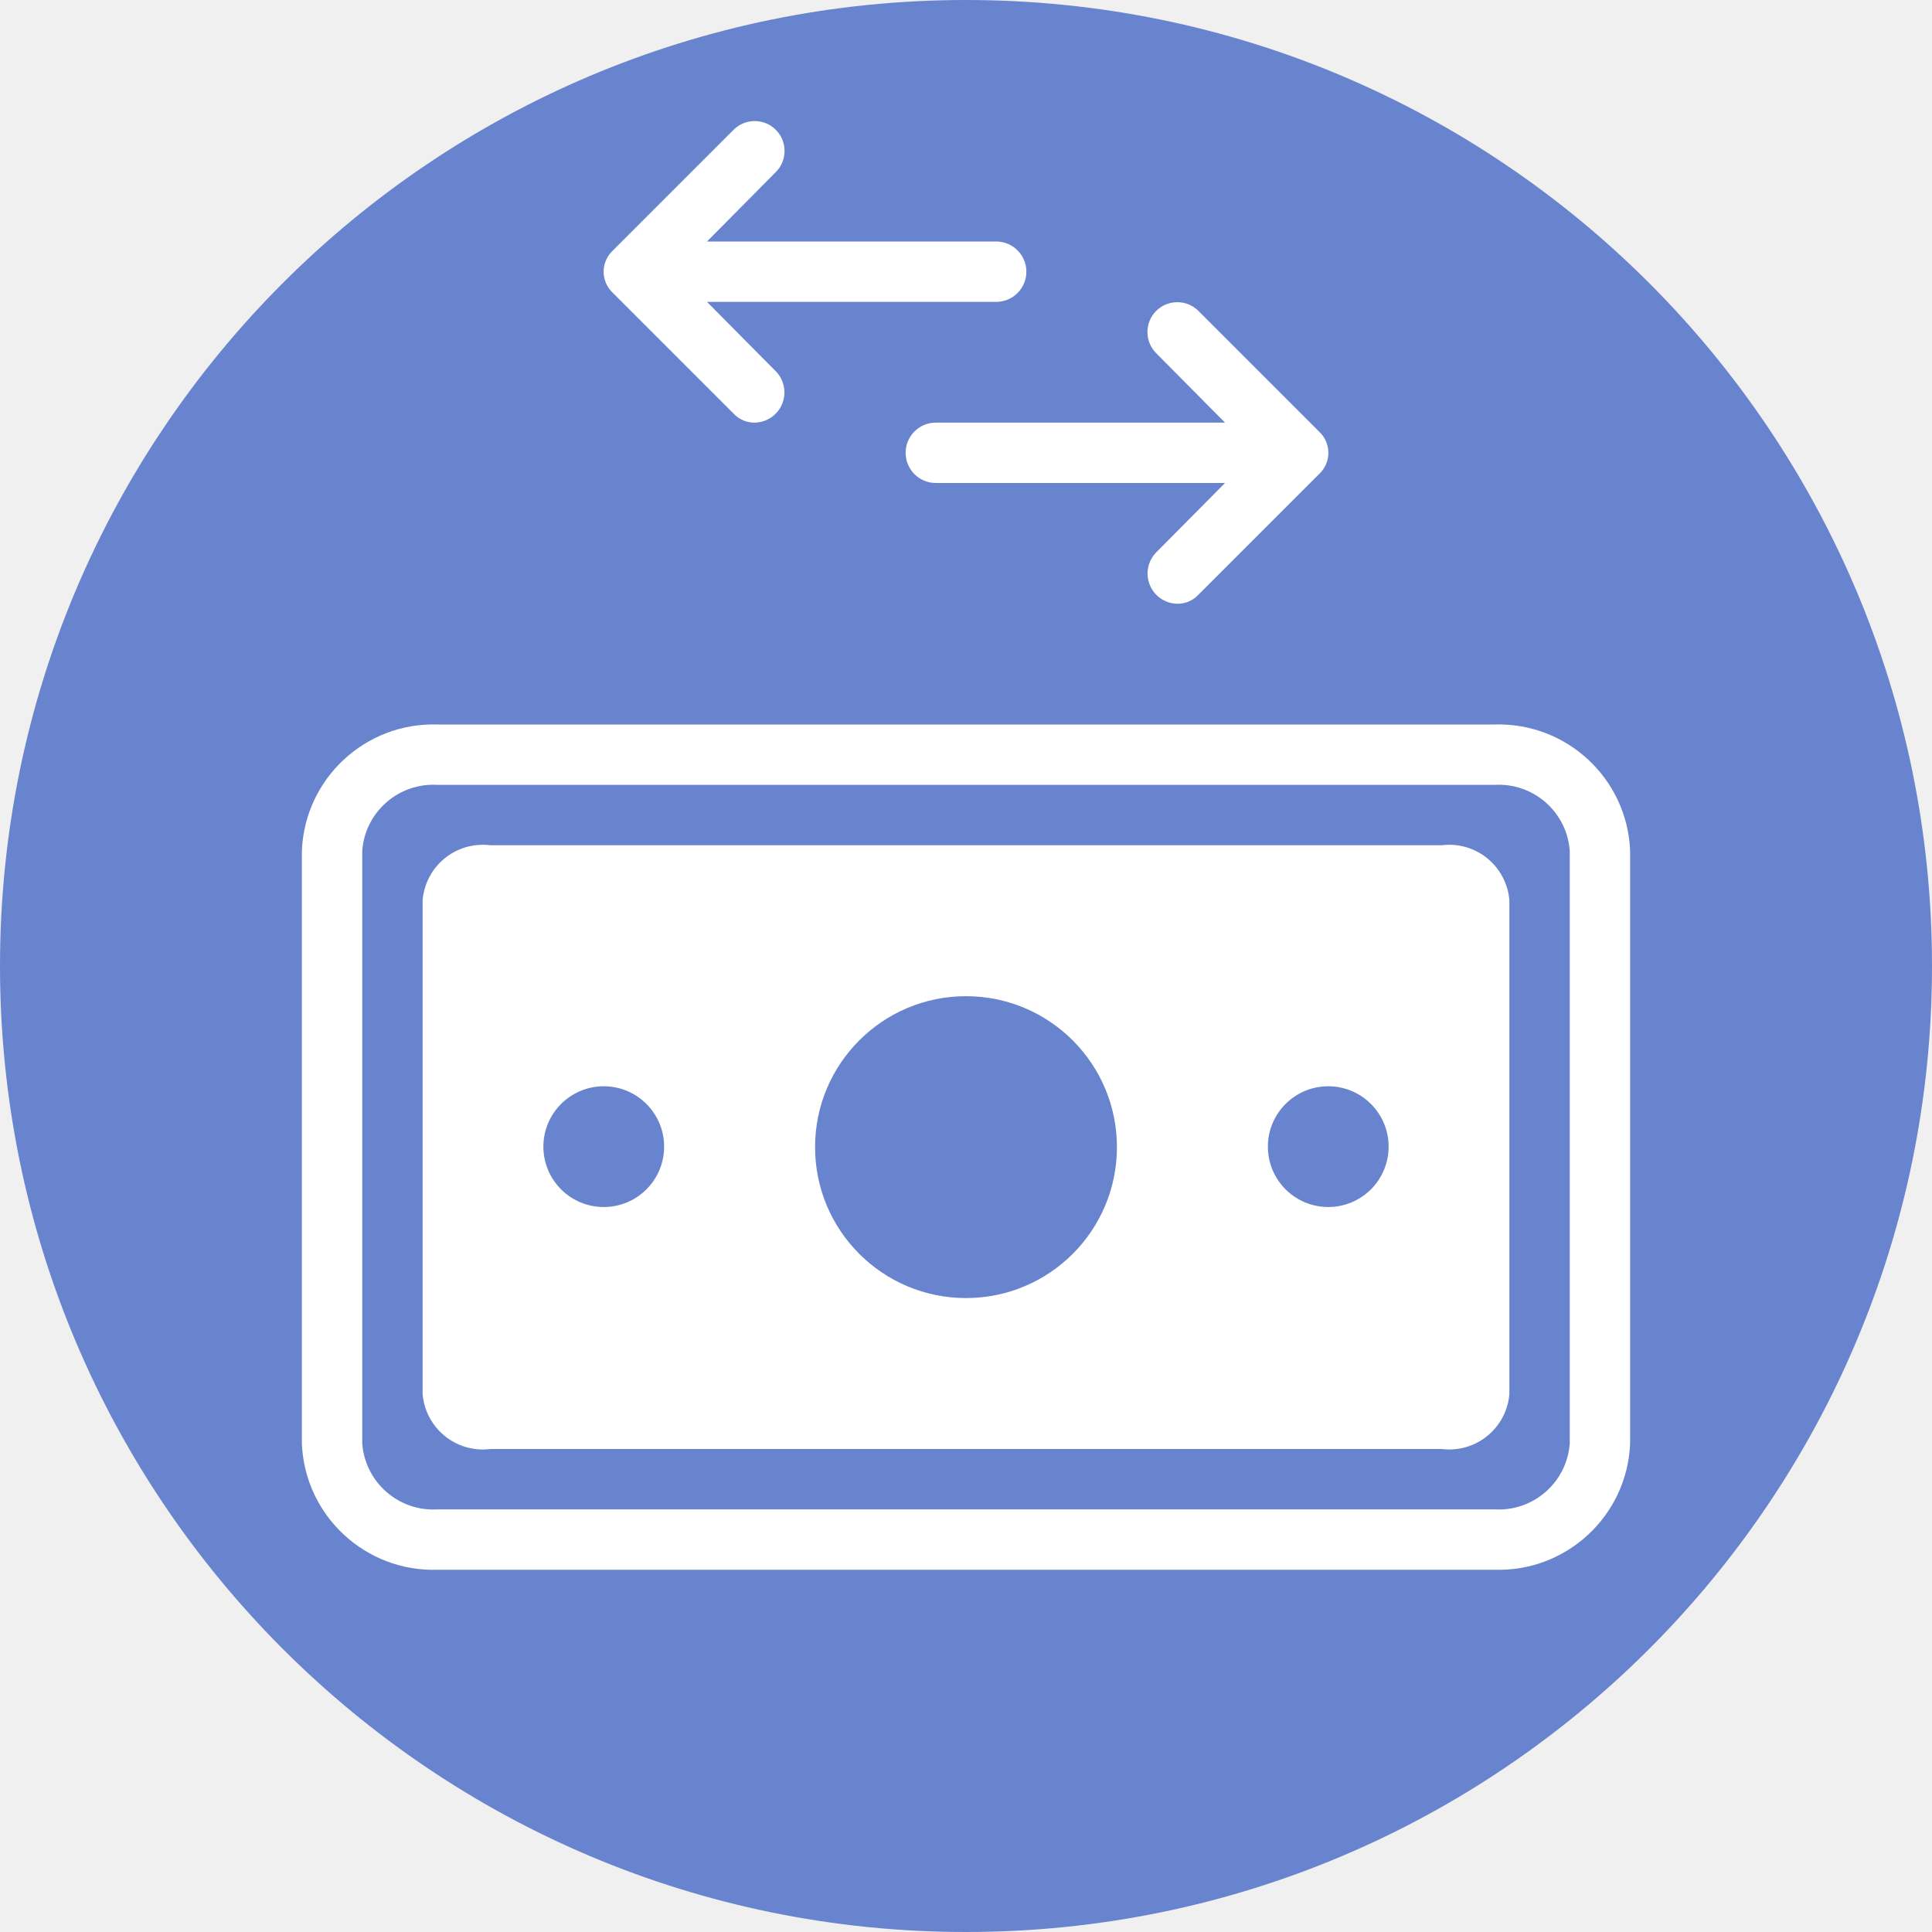
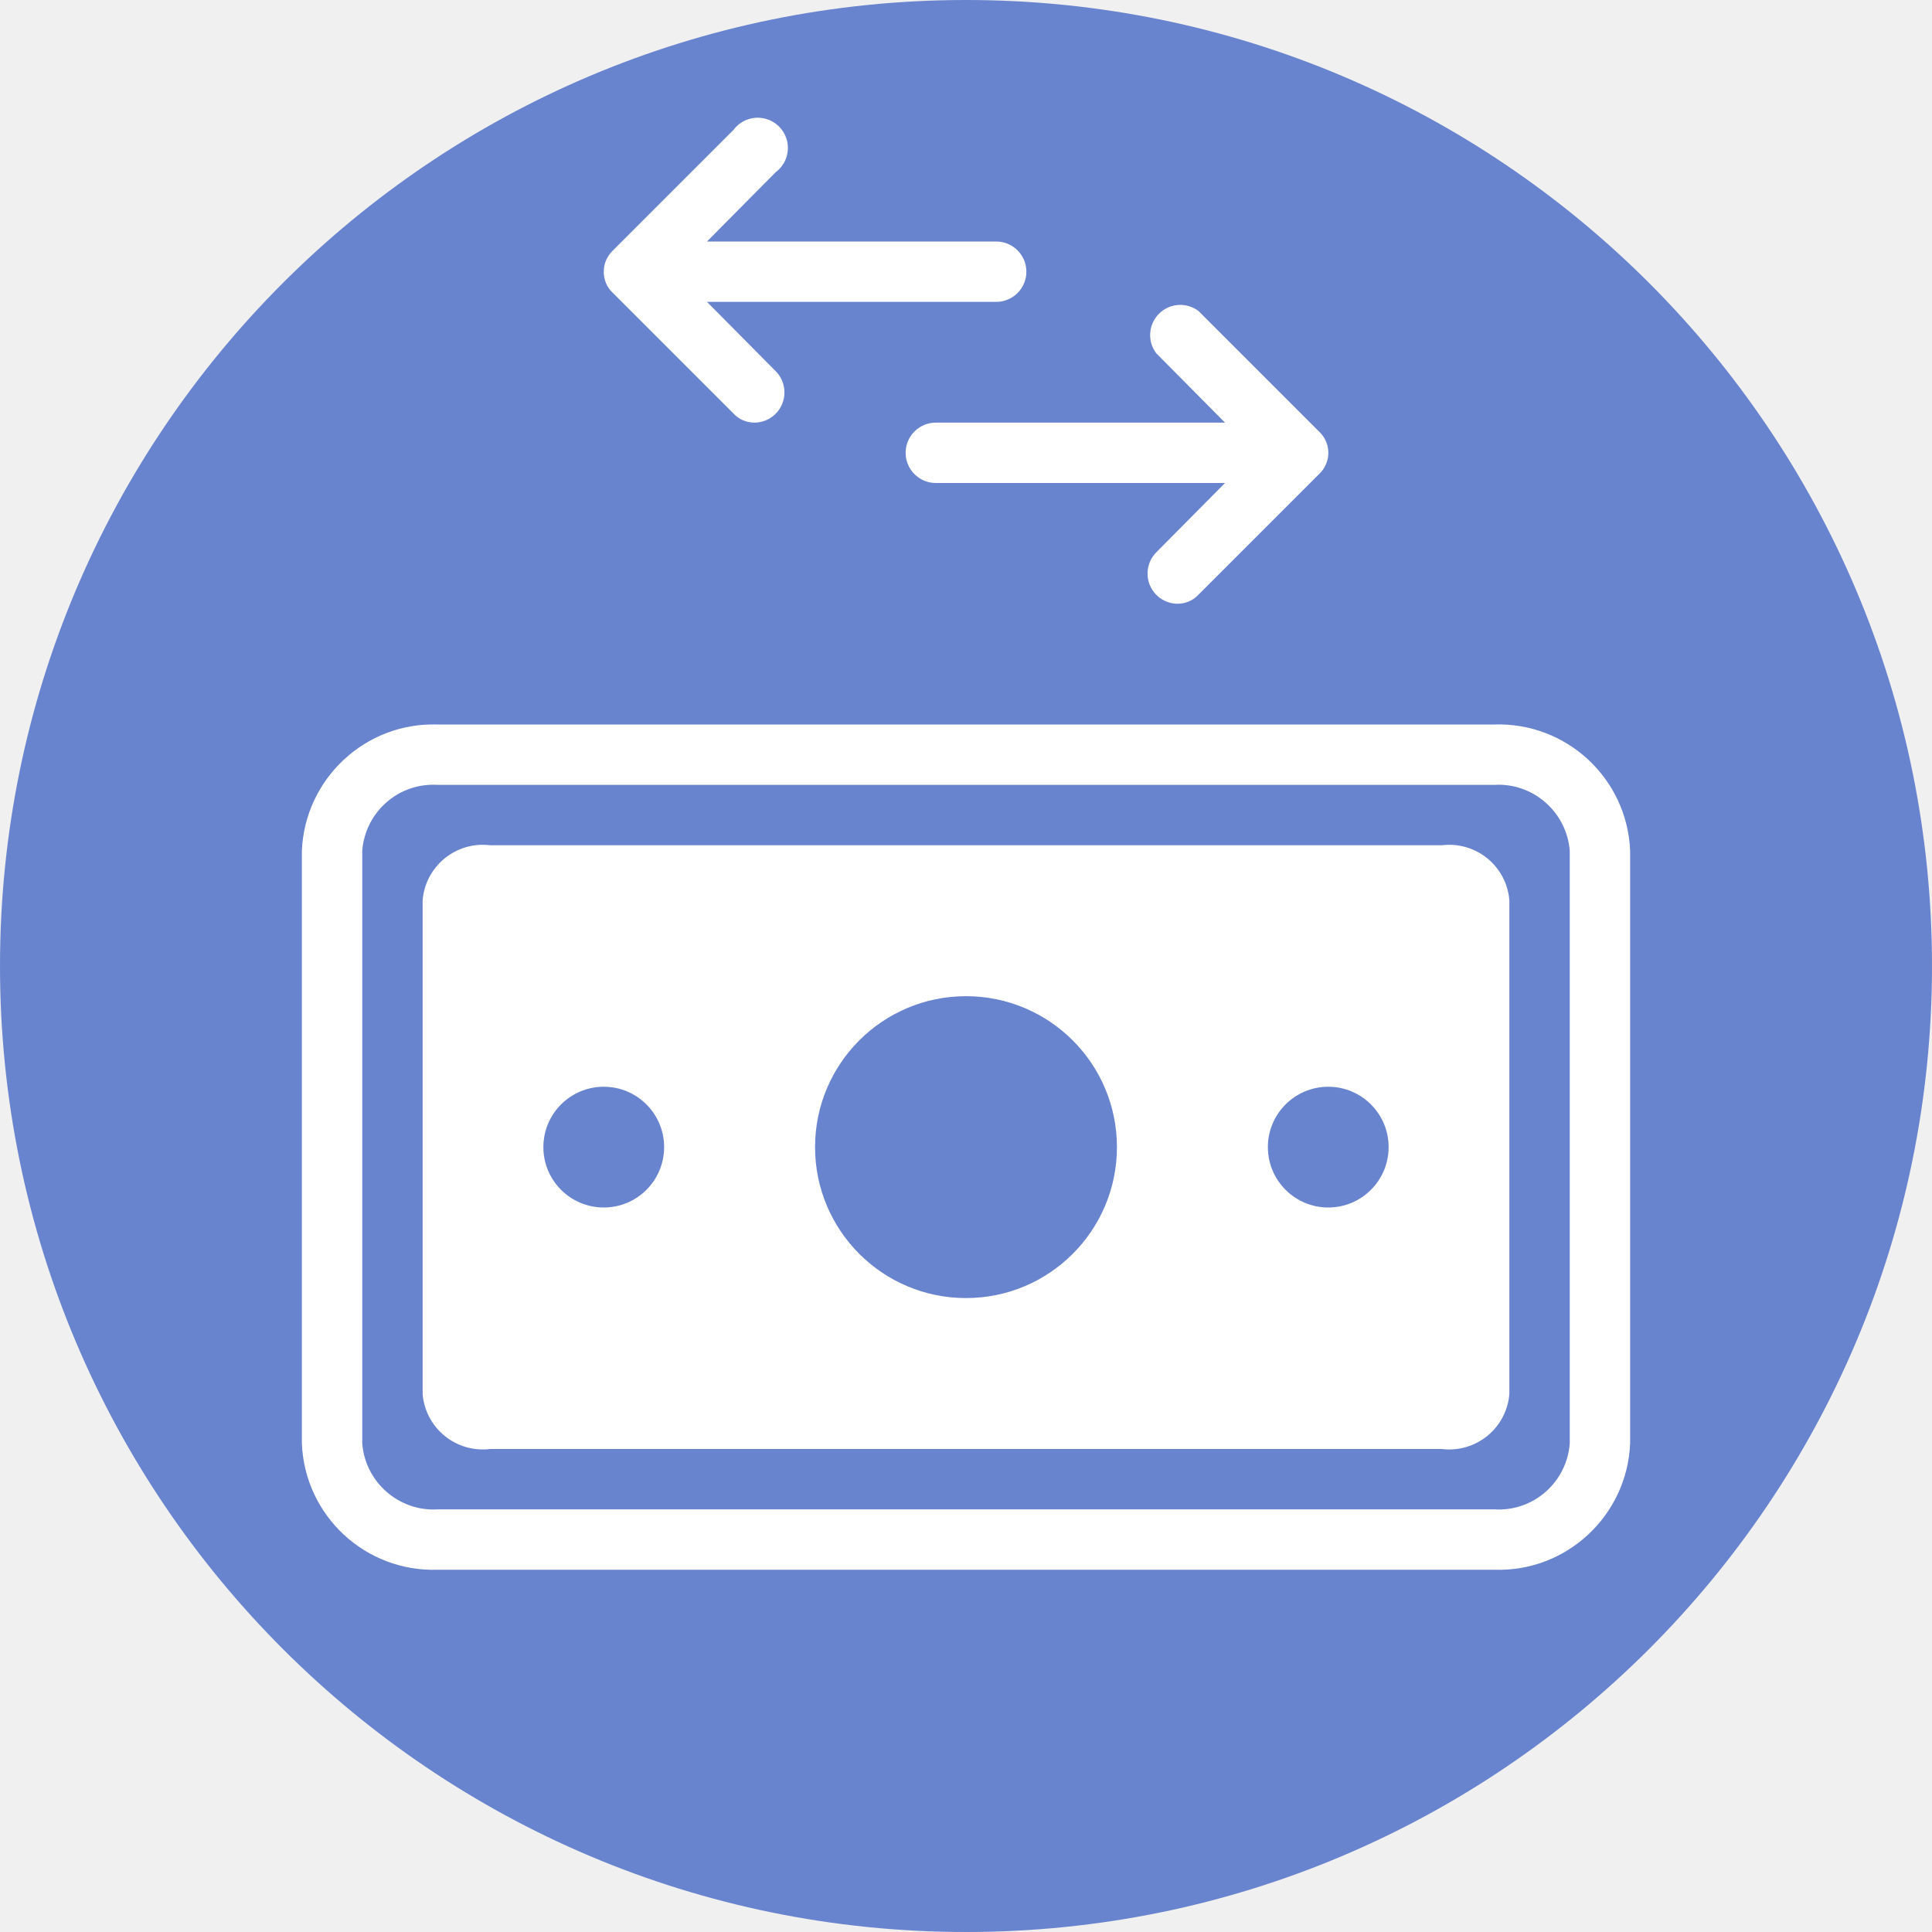
- <svg xmlns="http://www.w3.org/2000/svg" width="32px" height="32px" viewBox="0 0 32 32" version="1.1">
-   <defs />
-   <g id="Symbols" stroke="none" stroke-width="1" fill="none" fill-rule="evenodd">
-     <g id="icons/32/icon-32-out-budget" fill-rule="nonzero">
-       <circle id="Oval" fill="#6984CE" cx="16" cy="16" r="16" />
-       <path d="M24.75,13 C25.395,12.96 25.952,13.446 26,14.09 L26,23.91 C25.952,24.554 25.395,25.04 24.75,25 L7.25,25 C6.605,25.04 6.048,24.554 6,23.91 L6,14.09 C6.048,13.446 6.605,12.96 7.25,13 L24.75,13 Z M24.75,12 L7.25,12 C6.053,11.961 5.049,12.894 5,14.09 L5,23.91 C5.049,25.106 6.053,26.039 7.25,26 L24.75,26 C25.947,26.039 26.951,25.106 27,23.91 L27,14.09 C26.951,12.894 25.947,11.961 24.75,12 Z" id="Shape" fill="#FFFFFF" />
-       <path d="M23.88,14 L8.12,14 C7.85,13.966 7.577,14.044 7.366,14.216 C7.155,14.388 7.022,14.639 7,14.91 L7,23.09 C7.022,23.361 7.155,23.612 7.366,23.784 C7.577,23.956 7.85,24.034 8.12,24 L23.88,24 C24.15,24.034 24.423,23.956 24.634,23.784 C24.845,23.612 24.978,23.361 25,23.09 L25,14.91 C24.978,14.639 24.845,14.388 24.634,14.216 C24.423,14.044 24.15,13.966 23.88,14 Z M10,19.992 C9.448,19.992 9,19.545 9,18.992 C9,18.44 9.448,17.992 10,17.992 C10.552,17.992 11,18.44 11,18.992 C11,19.545 10.552,19.992 10,19.992 Z M16,21.5 C14.619,21.5 13.5,20.381 13.5,19 C13.5,17.619 14.619,16.5 16,16.5 C17.381,16.5 18.5,17.619 18.5,19 C18.5,20.381 17.381,21.5 16,21.5 Z M22,19.992 C21.448,19.992 21,19.545 21,18.992 C21,18.44 21.448,17.992 22,17.992 C22.552,17.992 23,18.44 23,18.992 C23,19.545 22.552,19.992 22,19.992 Z" id="Shape" fill="#FFFFFF" />
-       <path d="M19.85,5.15 C19.657,4.957 19.343,4.957 19.15,5.15 C18.957,5.343 18.957,5.657 19.15,5.85 L20.29,7 L15.5,7 C15.224,7 15,7.224 15,7.5 C15,7.776 15.224,8 15.5,8 L20.29,8 L19.15,9.15 C19.01,9.293 18.969,9.505 19.045,9.69 C19.121,9.875 19.3,9.997 19.5,10 C19.633,10.002 19.76,9.947 19.85,9.85 L21.85,7.85 C21.947,7.759 22.002,7.633 22.002,7.5 C22.002,7.367 21.947,7.241 21.85,7.15 L19.85,5.15 Z" id="Fill-333" fill="#FFFFFF" />
-       <path d="M9.998,4.5 C9.998,4.633 10.053,4.759 10.15,4.85 L12.15,6.85 C12.24,6.947 12.367,7.002 12.5,7 C12.7,6.997 12.879,6.875 12.955,6.69 C13.031,6.505 12.99,6.293 12.85,6.15 L11.71,5 L16.5,5 C16.776,5 17,4.776 17,4.5 C17,4.224 16.776,4 16.5,4 L11.71,4 L12.85,2.85 C13.043,2.657 13.043,2.343 12.85,2.15 C12.657,1.957 12.343,1.957 12.15,2.15 L10.15,4.15 C10.053,4.241 9.998,4.367 9.998,4.5 Z" id="Fill-333-2" fill="#FFFFFF" />
-     </g>
+ <svg xmlns="http://www.w3.org/2000/svg" viewBox="0 0 32 32">
+   <g fill="none" fill-rule="evenodd">
+     <circle cx="16" cy="16" r="16" fill="#6984CE" />
+     <path fill="#FFFFFF" fill-rule="nonzero" d="M24.75 13c.64-.04 1.2.45 1.25 1.09v9.82c-.05.64-.6 1.13-1.25 1.09H7.25c-.64.04-1.2-.45-1.25-1.09v-9.82c.05-.64.6-1.13 1.25-1.09h17.5zm0-1H7.25c-1.2-.04-2.2.9-2.25 2.09v9.82A2.18 2.18 0 0 0 7.25 26h17.5c1.2.04 2.2-.9 2.25-2.09v-9.82A2.18 2.18 0 0 0 24.75 12z" />
+     <path fill="#FFFFFF" fill-rule="nonzero" d="M23.88 14H8.12a1 1 0 0 0-1.12.91v8.18a1 1 0 0 0 1.12.91h15.76a1 1 0 0 0 1.12-.91v-8.18a1 1 0 0 0-1.12-.91zM10 20a1 1 0 1 1 0-2 1 1 0 0 1 0 2zm6 1.5a2.5 2.5 0 1 1 0-5 2.5 2.5 0 0 1 0 5zm6-1.5a1 1 0 1 1 0-2 1 1 0 0 1 0 2z" />
+     <path fill="#FFFFFF" d="M19.85 5.15a.5.5 0 0 0-.7.7L20.29 7H15.5a.5.5 0 1 0 0 1h4.79l-1.14 1.15a.5.5 0 0 0 .35.85c.13 0 .26-.05.35-.15l2-2a.48.48 0 0 0 0-.7l-2-2zM10 4.5c0 .13.05.26.15.35l2 2c.09.1.22.15.35.15a.5.5 0 0 0 .35-.85L11.71 5h4.79a.5.5 0 1 0 0-1h-4.79l1.14-1.15a.5.5 0 1 0-.7-.7l-2 2c-.1.1-.15.22-.15.35z" />
  </g>
</svg>
